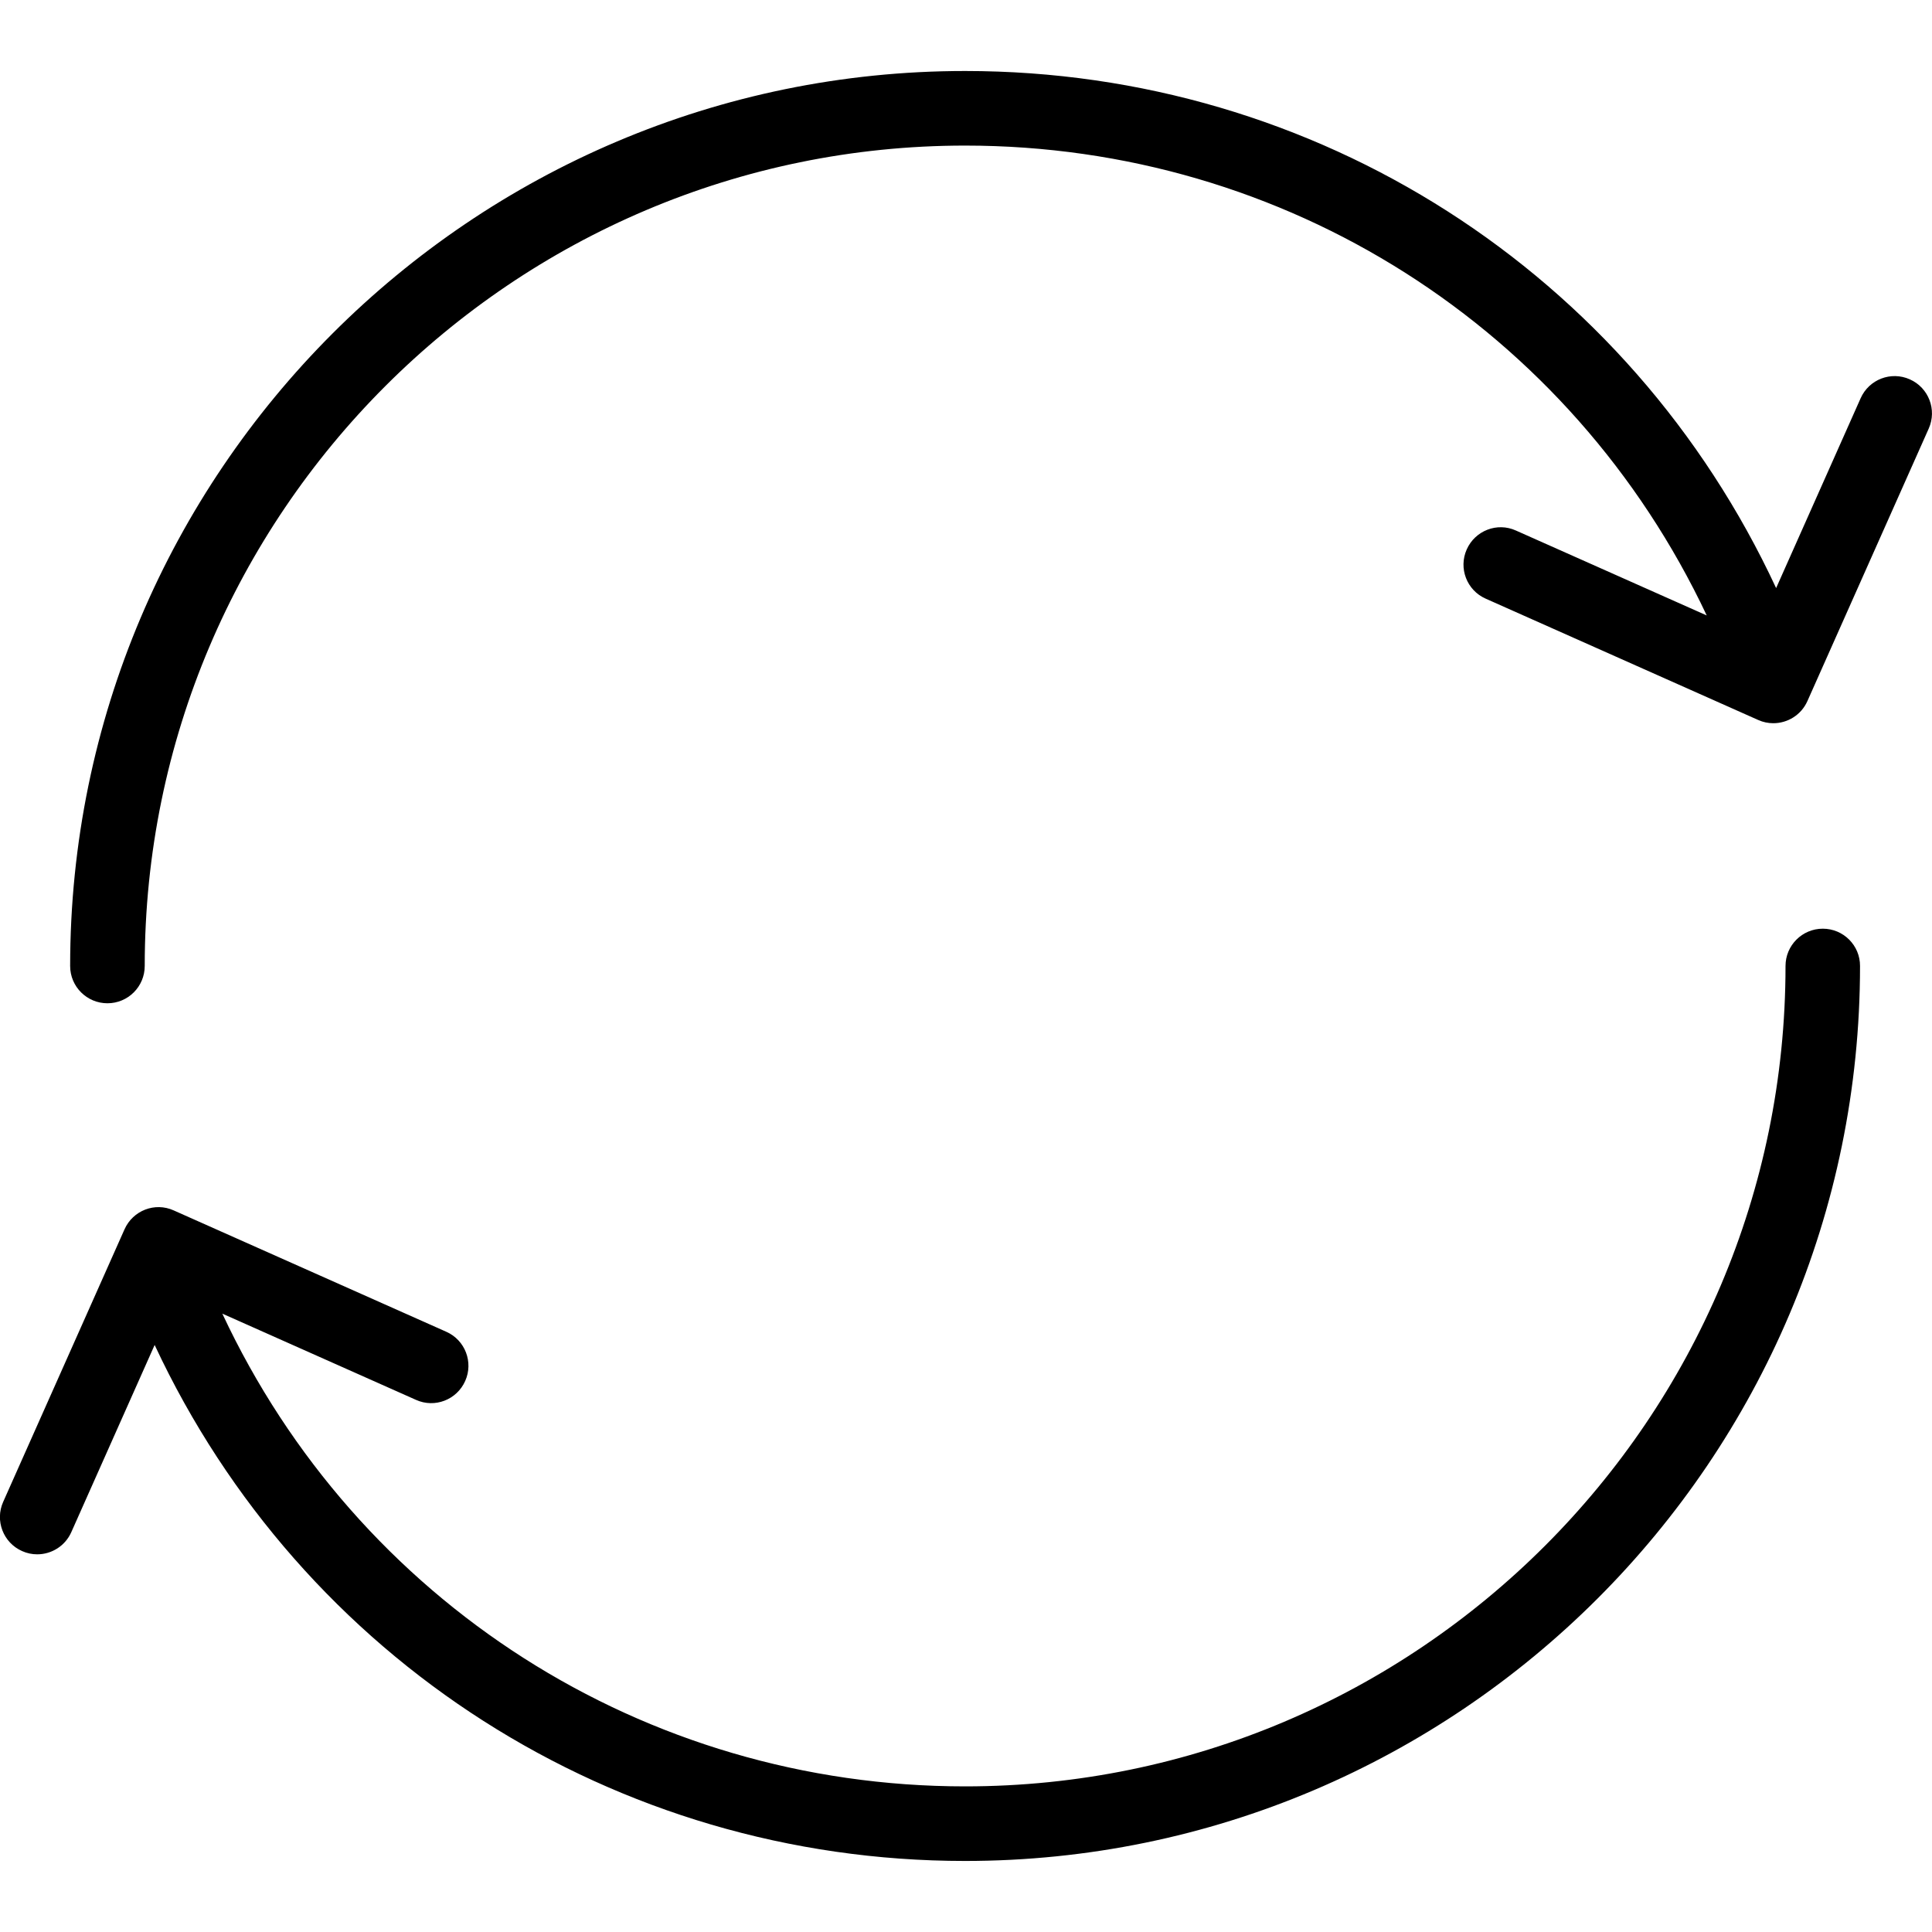
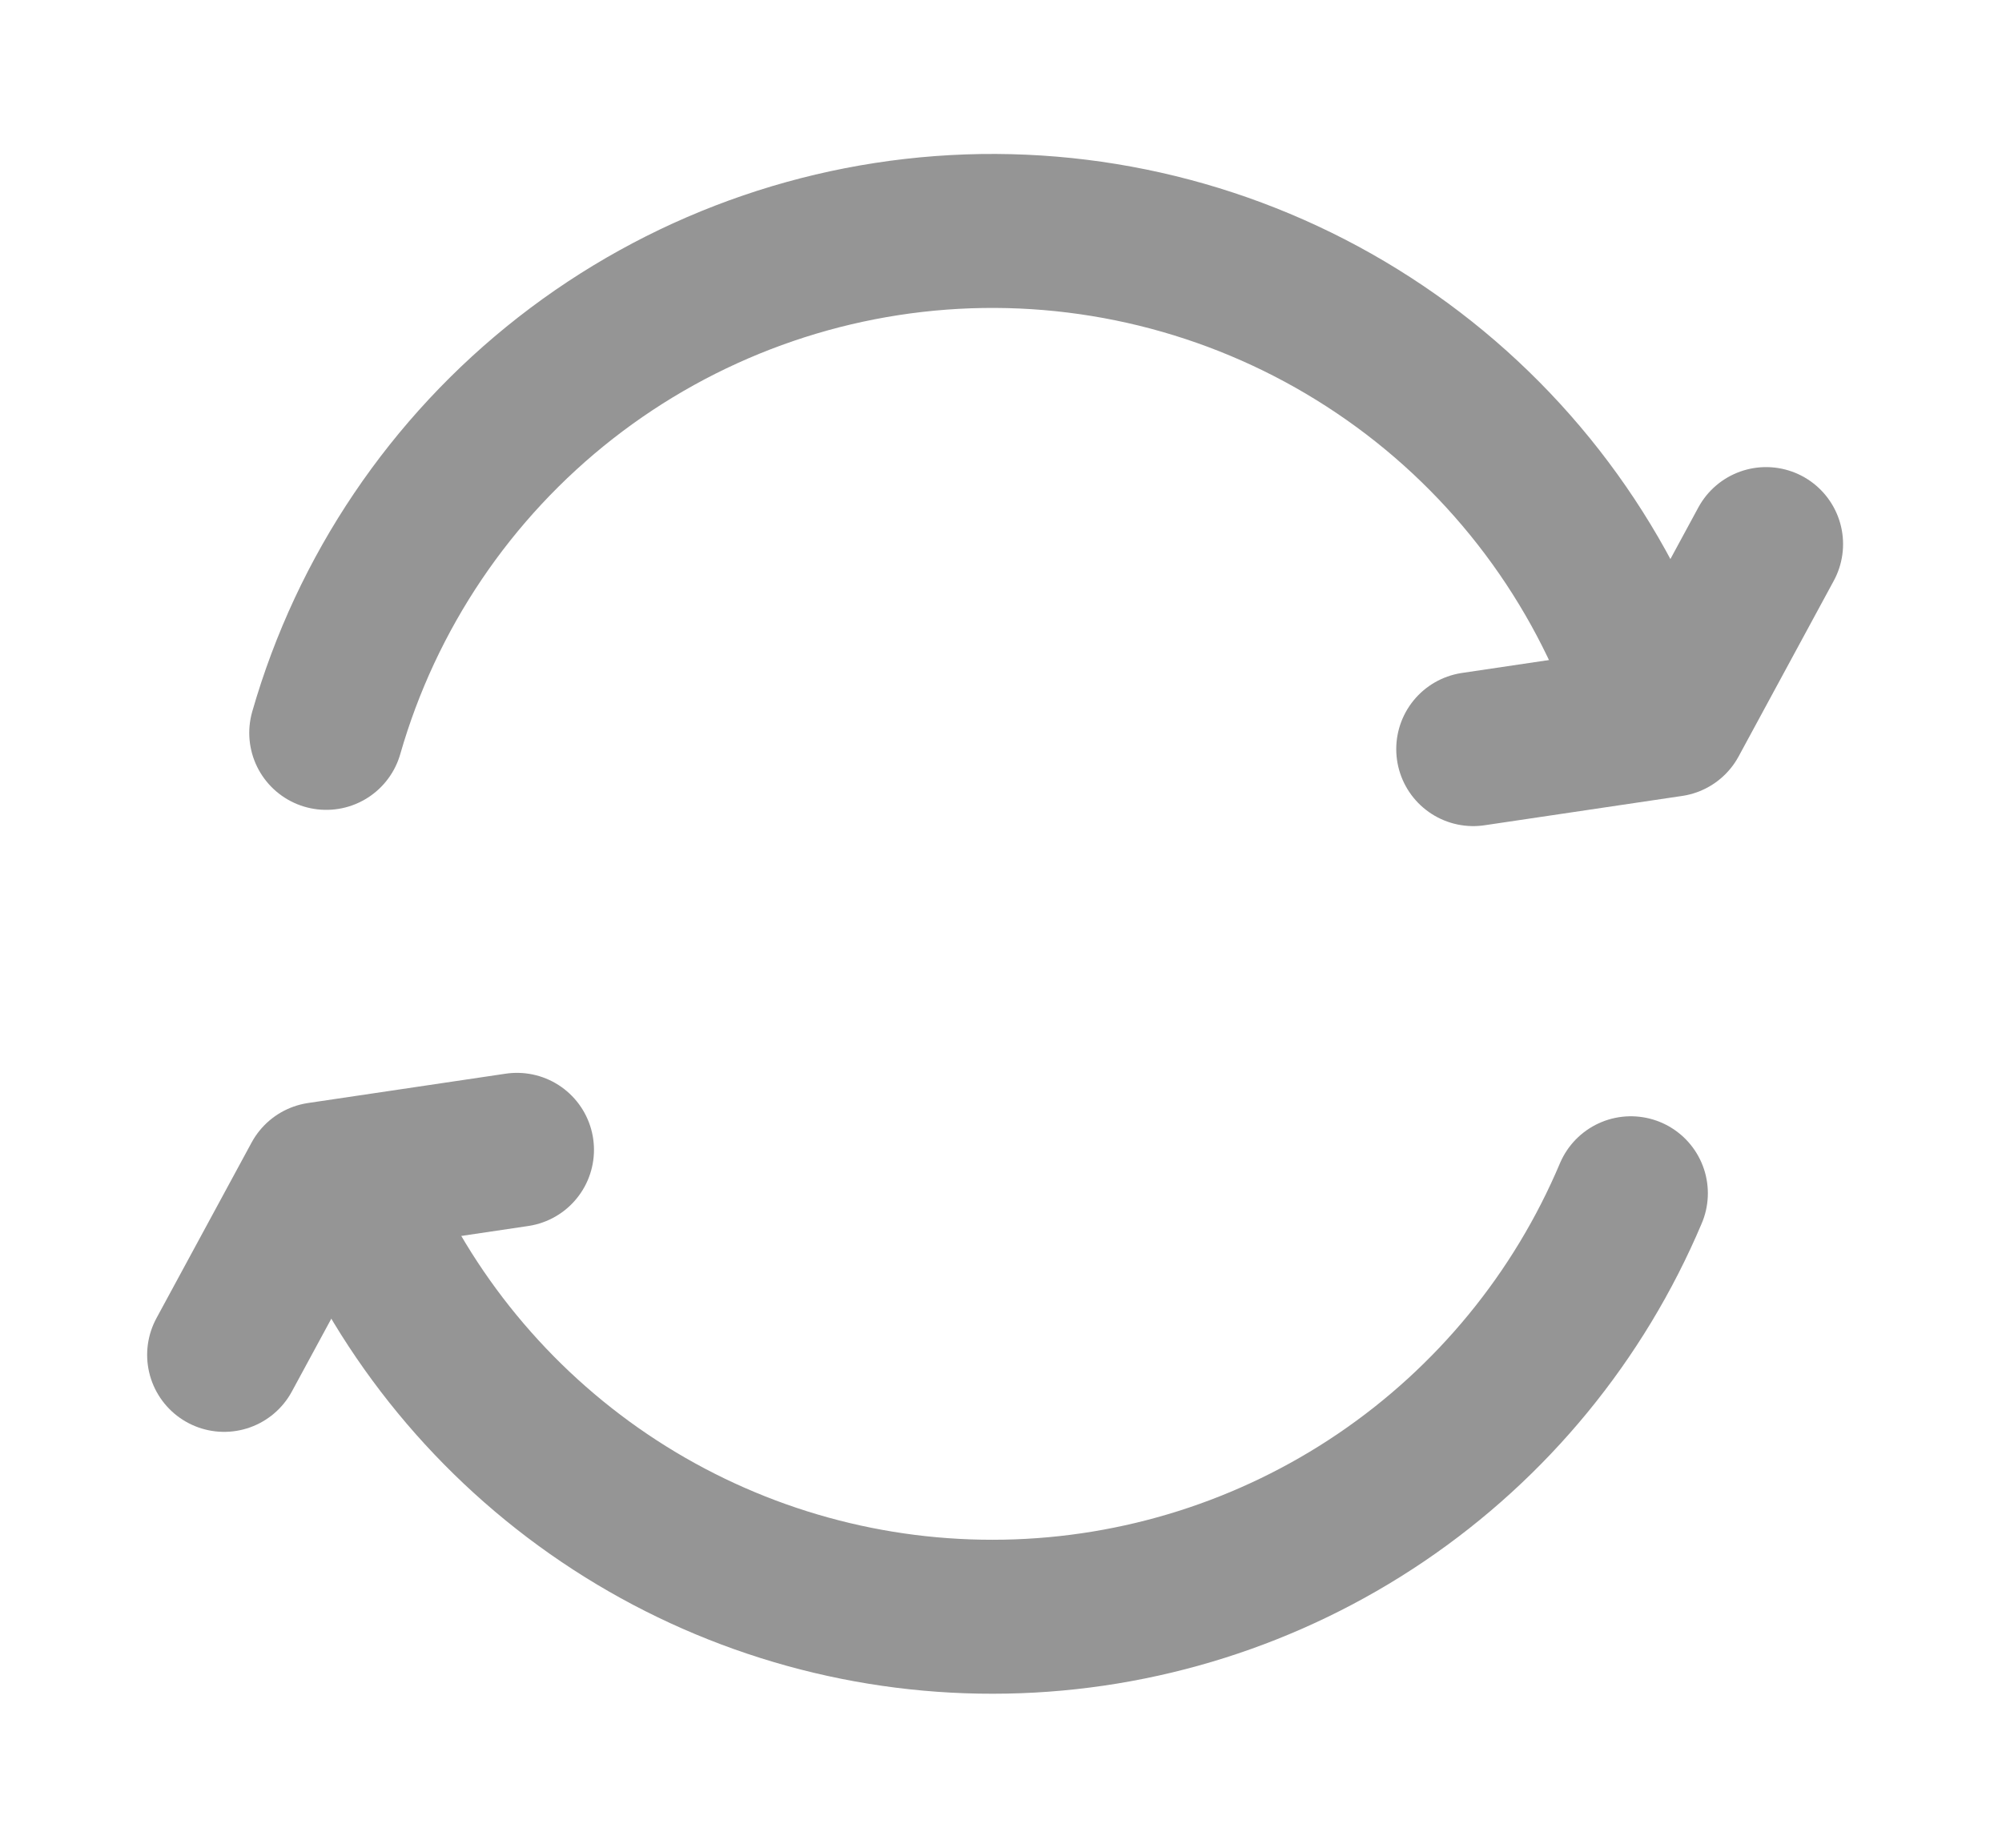
- <svg xmlns="http://www.w3.org/2000/svg" version="1.1" id="Capa_1" x="0px" y="0px" viewBox="0 0 51.809 51.809" style="enable-background:new 0 0 51.809 51.809;" xml:space="preserve">
-   <g>
-     <g>
-       <path d="M48.881,24.904c-0.552,0-1,0.447-1,1c0,12.131-9.869,22-22,22c-8.611,0-16.304-4.944-19.919-12.677l5.193,2.312    c0.504,0.228,1.096-0.001,1.32-0.507c0.225-0.504-0.002-1.095-0.507-1.319l-7.309-3.254c-0.506-0.229-1.095,0.002-1.32,0.507    l-3.254,7.309c-0.225,0.504,0.002,1.095,0.507,1.319c0.132,0.06,0.271,0.087,0.406,0.087c0.383,0,0.748-0.221,0.914-0.594    l2.235-5.02c3.941,8.44,12.335,13.837,21.732,13.837c13.233,0,24-10.767,24-24C49.881,25.352,49.433,24.904,48.881,24.904z" />
-       <path d="M51.215,10.173c-0.506-0.227-1.096,0.002-1.32,0.507l-2.266,5.09C43.694,7.307,35.306,1.904,25.881,1.904    c-13.233,0-24,10.767-24,24c0,0.553,0.448,1,1,1s1-0.447,1-1c0-12.131,9.869-22,22-22c8.599,0,16.259,4.906,19.887,12.6    l-5.116-2.277c-0.505-0.229-1.096,0.002-1.32,0.507c-0.225,0.504,0.002,1.095,0.507,1.319l7.309,3.254    c0.132,0.06,0.271,0.087,0.406,0.087c0.383,0,0.748-0.221,0.914-0.594l3.254-7.309C51.946,10.988,51.719,10.397,51.215,10.173z" />
-     </g>
-   </g>
-   <g>
- </g>
-   <g>
- </g>
-   <g>
- </g>
-   <g>
- </g>
-   <g>
- </g>
-   <g>
- </g>
-   <g>
- </g>
-   <g>
- </g>
-   <g>
- </g>
-   <g>
- </g>
-   <g>
- </g>
-   <g>
- </g>
-   <g>
- </g>
-   <g>
- </g>
-   <g>
- </g>
+ <svg xmlns="http://www.w3.org/2000/svg" width="26" height="24" viewBox="0 0 26 24" fill="none">
+   <path d="M4.237 9.519C4.761 7.692 5.85 6.078 7.347 4.908C8.845 3.738 10.675 3.072 12.574 3.005C14.473 2.939 16.345 3.476 17.921 4.539C19.497 5.601 20.695 7.136 21.345 8.922" stroke="#959595" stroke-width="2" stroke-linecap="round" stroke-linejoin="round" />
+   <path d="M21.18 15.499C20.503 17.103 19.375 18.477 17.933 19.453C16.491 20.429 14.796 20.966 13.055 20.998C11.314 21.031 9.6 20.557 8.123 19.635C6.646 18.713 5.467 17.382 4.731 15.804" stroke="#959595" stroke-width="2" stroke-linecap="round" stroke-linejoin="round" />
+   <path d="M6.714 14.935L4.147 15.316L2.911 17.598" stroke="#959595" stroke-width="2" stroke-linecap="round" stroke-linejoin="round" />
+   <path d="M19.133 9.73L21.7 9.349L22.936 7.067" stroke="#959595" stroke-width="2" stroke-linecap="round" stroke-linejoin="round" />
</svg>
